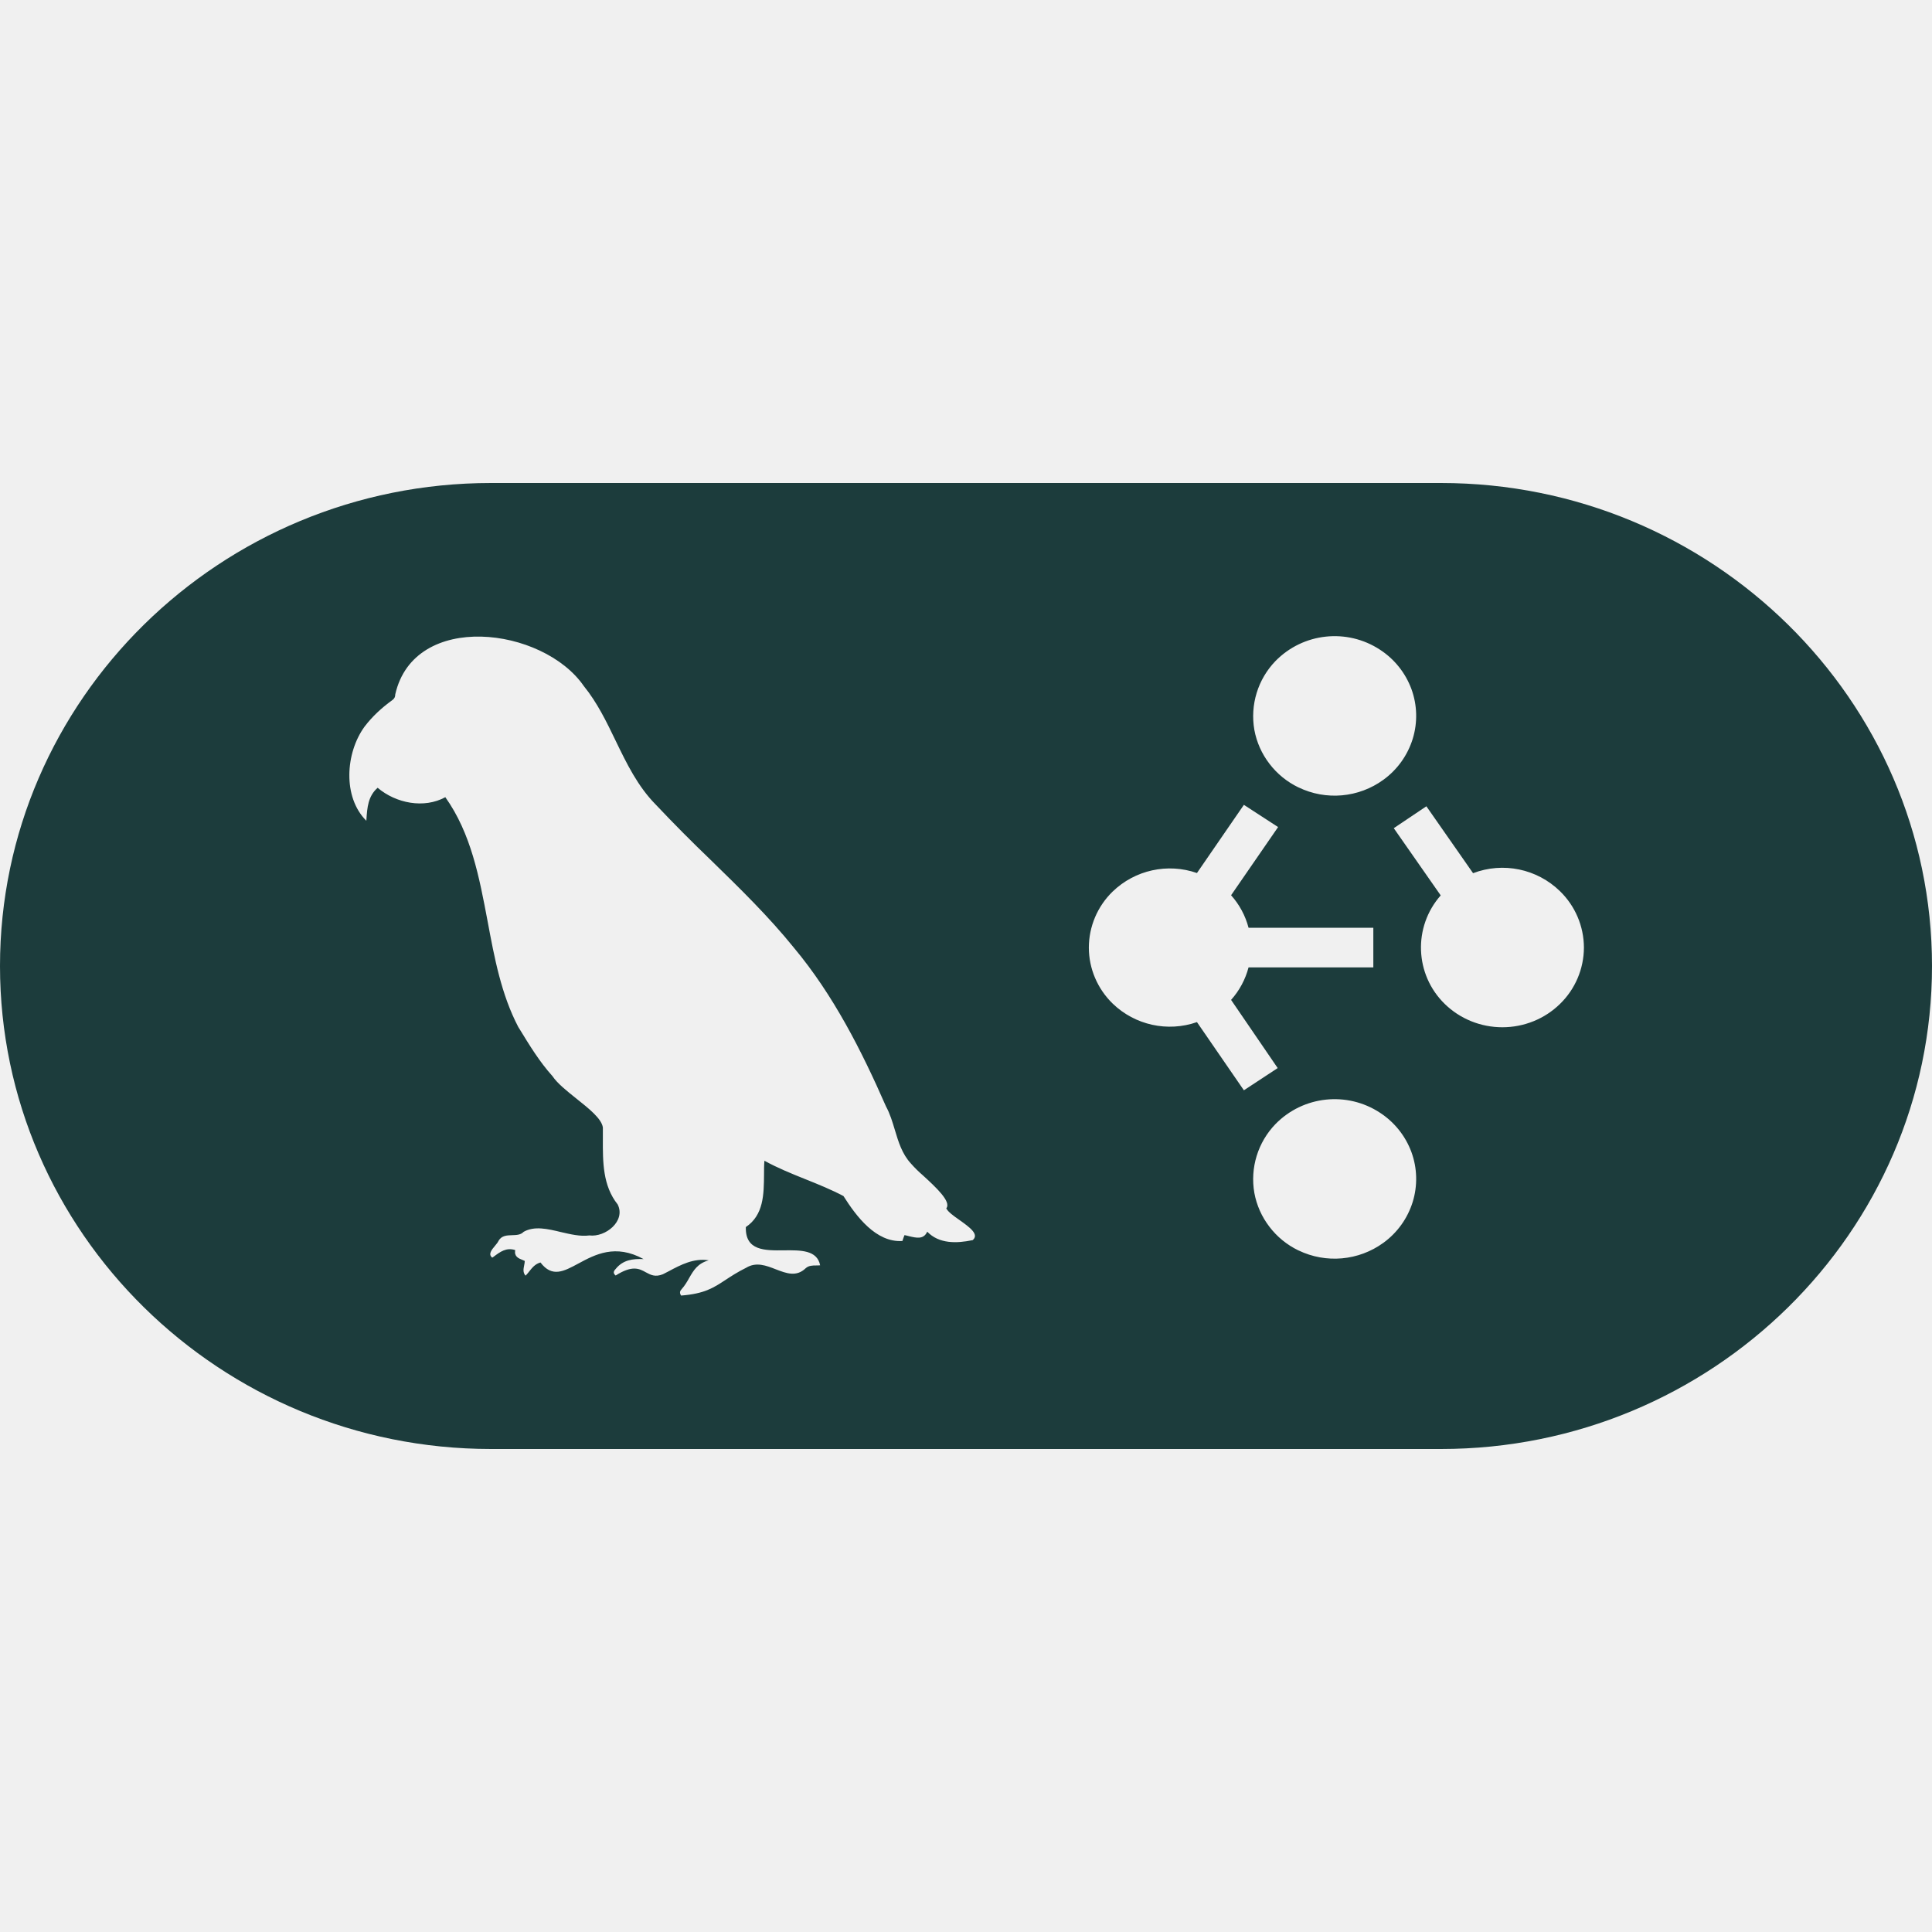
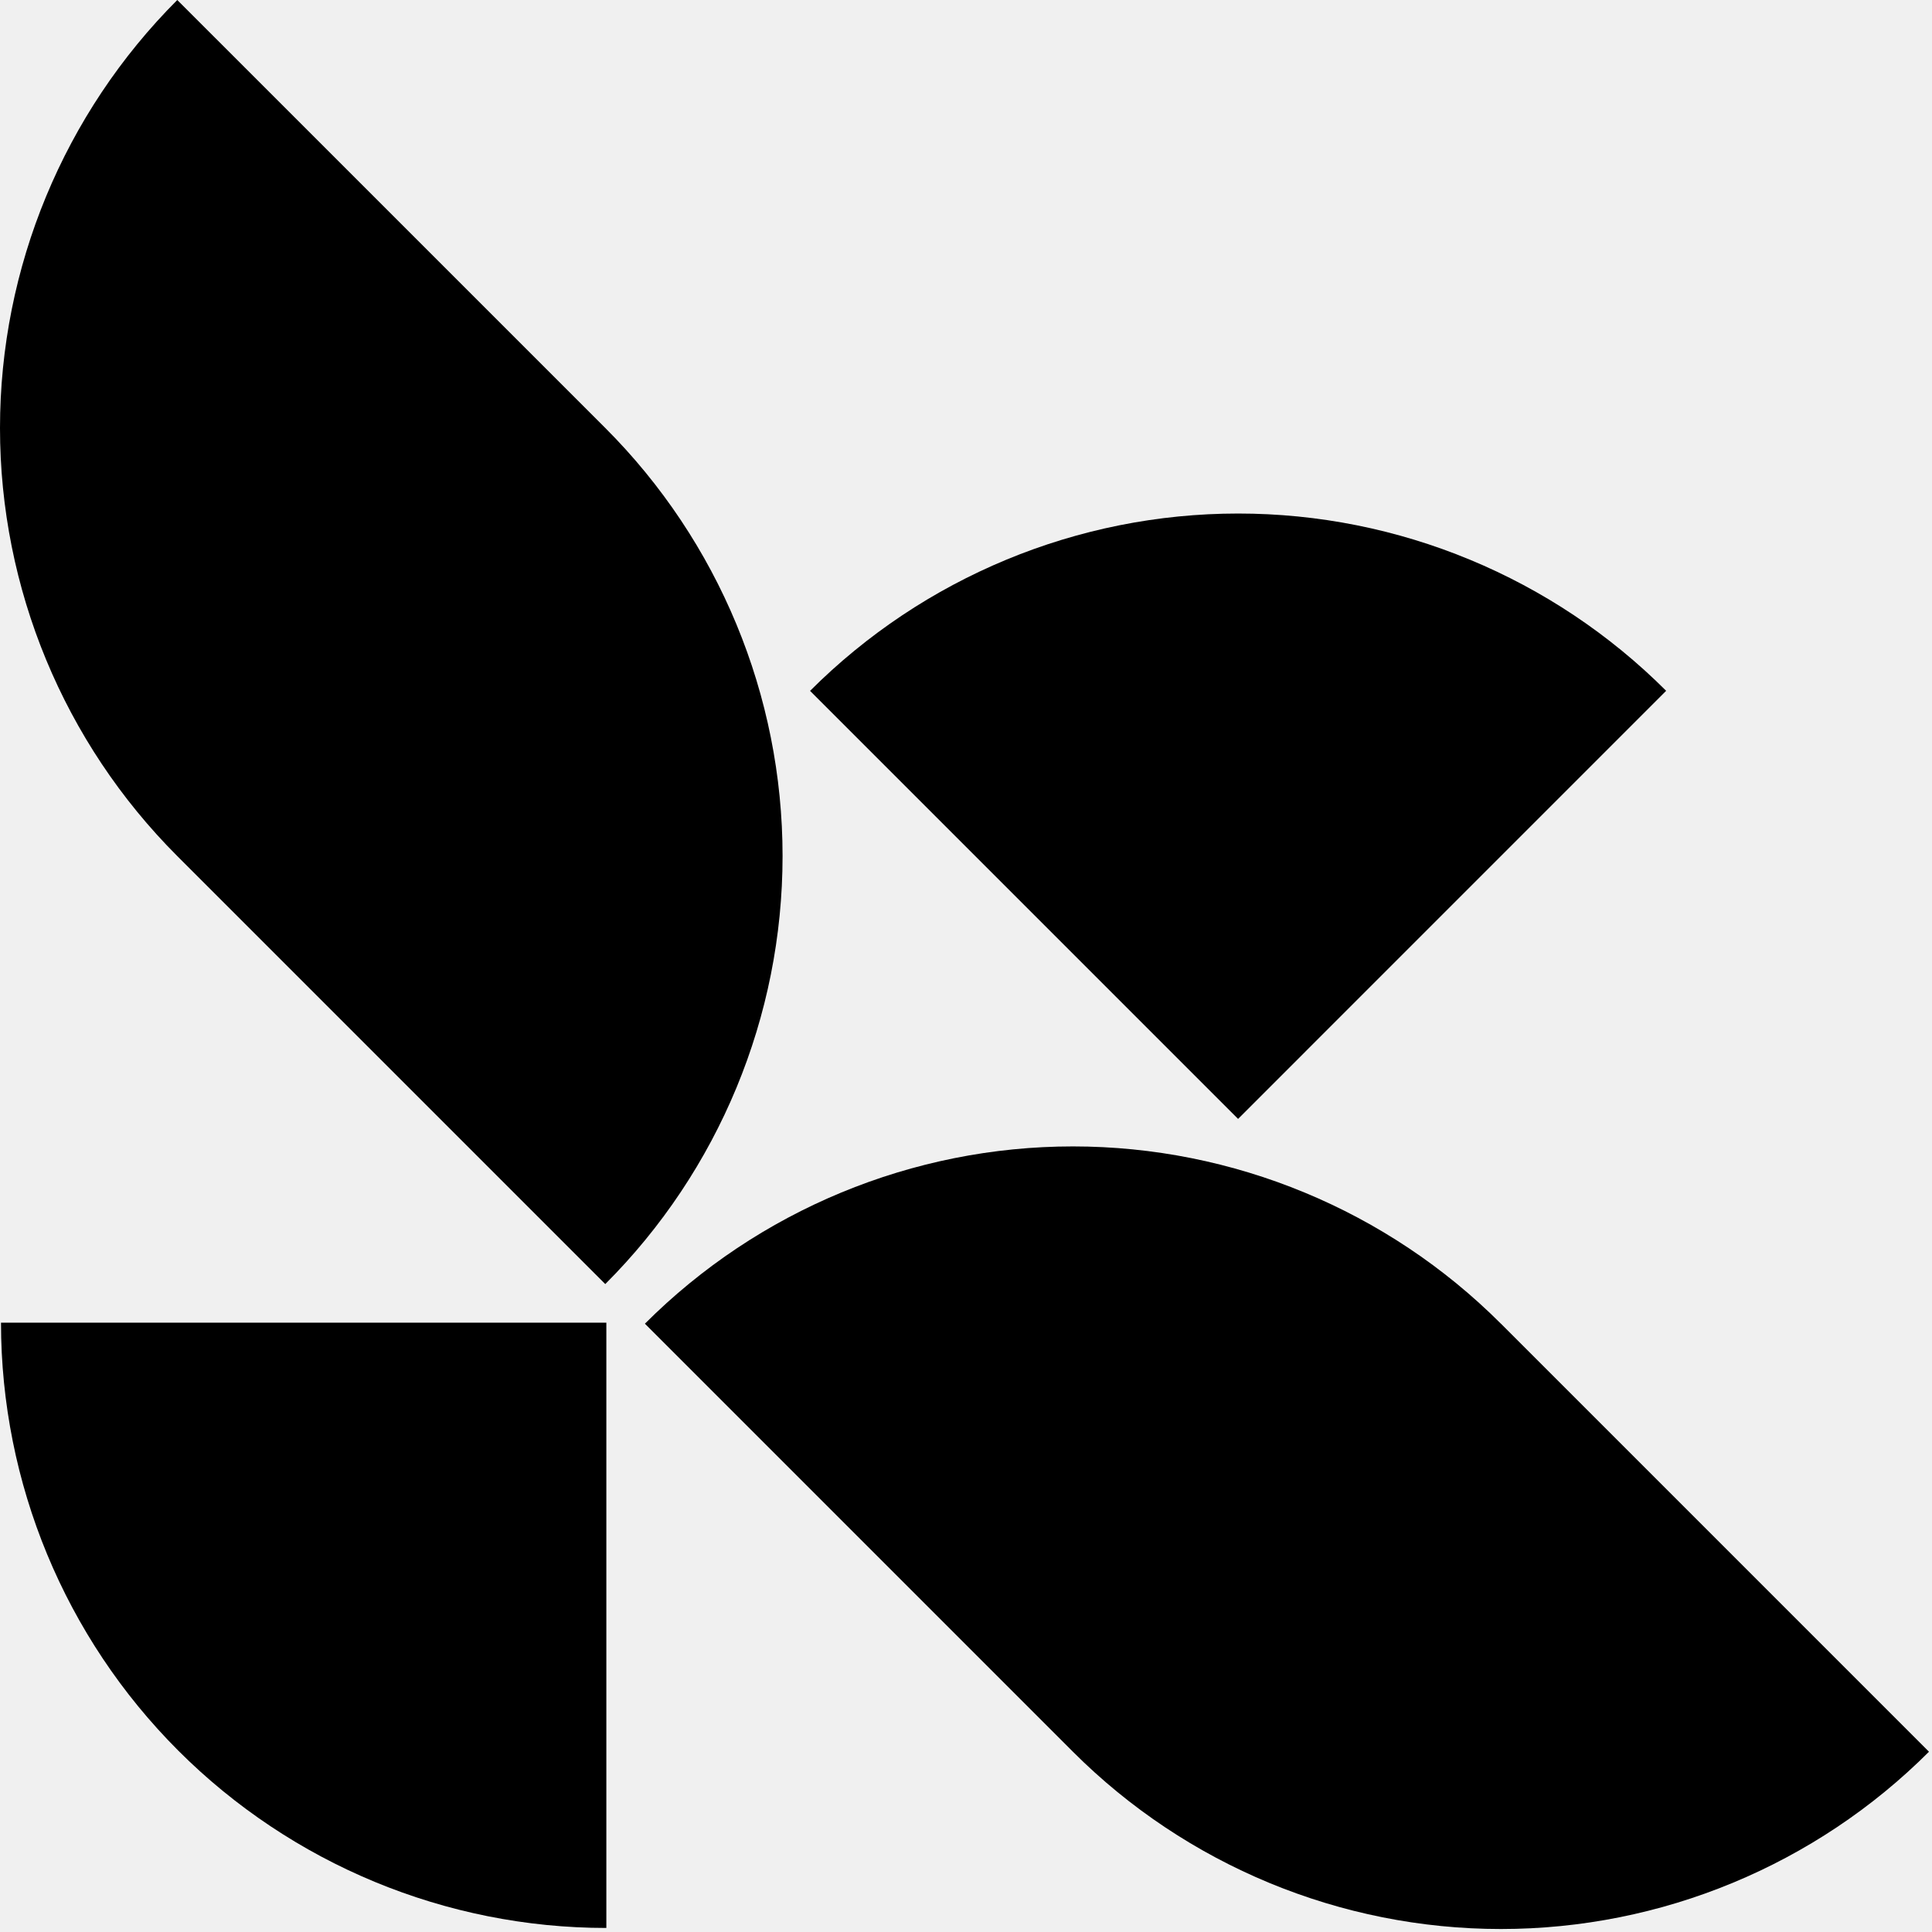
- <svg xmlns="http://www.w3.org/2000/svg" height="1em" style="flex:none;line-height:1" viewBox="0 0 24 24" width="1em">
-   <path clip-rule="evenodd" d="M6.099 6H17.9C21.264 6 24 8.692 24 12s-2.736 6-6.099 6H6.1C2.736 18 0 15.308 0 12s2.736-6 6.099-6zm5.419 9.3c.148.154.367.146.561.106l.002.001c.09-.072-.038-.163-.16-.25-.074-.052-.145-.102-.166-.147.068-.08-.133-.265-.289-.408a1.52 1.52 0 01-.15-.148c-.11-.119-.155-.268-.2-.418-.03-.1-.06-.2-.11-.292-.304-.694-.653-1.383-1.143-1.97-.315-.39-.674-.74-1.033-1.09a19.384 19.384 0 01-.683-.688c-.226-.229-.362-.511-.499-.794-.114-.236-.228-.473-.396-.68-.507-.735-2.107-.936-2.342.104 0 .032-.01.052-.039.073-.13.094-.245.2-.342.327-.238.326-.274.877.022 1.17l.001-.019c.01-.147.02-.286.139-.391.228.193.576.262.841.117.32.45.422.995.525 1.54.085.456.17.912.382 1.316l.014.022c.124.203.25.41.41.587.059.089.178.184.297.279.157.125.314.25.329.359v.143c-.001.285-.002.58.184.813.103.205-.15.41-.352.385-.112.015-.233-.014-.354-.042-.165-.04-.329-.078-.462-.003-.038.04-.091.04-.145.042-.064.002-.129.004-.167.07-.008.019-.026.04-.045.063-.042.05-.087.105-.033.146l.015-.01c.082-.062.16-.12.27-.084-.014.08.039.102.092.123l.027.012a.344.344 0 01-.008.056c-.009.045-.017.088.018.127a.598.598 0 00.046-.054c.037-.046.073-.092.139-.11.144.19.289.111.471.013.206-.111.459-.248.81-.055-.135-.006-.255.01-.345.12-.023.024-.042.052-.002.084.207-.132.294-.085.375-.04.06.032.115.063.212.024l.07-.036c.155-.083.314-.166.499-.137-.139.039-.188.125-.242.218-.026.047-.054.095-.094.14-.021.021-.03.046-.007.08.29-.023.4-.095.548-.192.07-.046.15-.099.261-.154.124-.075.248-.027.368.02.13.05.255.098.371-.014.037-.033.083-.034.129-.034.016 0 .033 0 .05-.002-.037-.19-.24-.188-.448-.186-.24.003-.483.006-.475-.289.222-.149.224-.407.226-.651 0-.06 0-.117.005-.173.163.09.336.16.508.229.162.065.323.13.474.21.158.25.404.58.732.558.008-.026.016-.047.026-.073.019.004.039.008.059.014.086.02.178.044.223-.056zm6.429-2.829c.19.186.447.29.716.29.269 0 .526-.104.716-.29a.98.98 0 00.297-.7.98.98 0 00-.297-.7 1.024 1.024 0 00-1.08-.224l-.58-.831-.405.272.583.835a.978.978 0 00.05 1.348zm-1.817-2.69a1.03 1.03 0 001.056-.095.991.991 0 00.363-.507.97.97 0 00-.016-.62.994.994 0 00-.39-.488 1.028 1.028 0 00-1.298.14.987.987 0 00-.263.856.98.98 0 00.187.42c.095.125.218.225.36.294zm0 5.752a1.032 1.032 0 001.056-.095.991.991 0 00.363-.507.97.97 0 00-.016-.62.994.994 0 00-.39-.488 1.027 1.027 0 00-1.298.14.986.986 0 00-.263.856.98.98 0 00.187.42c.095.125.218.225.36.294zm.93-3.516v-.492h-1.55a.977.977 0 00-.217-.404l.584-.847-.425-.276-.583.847a1.023 1.023 0 00-1.047.23.973.973 0 00-.296.696c0 .261.107.512.296.696a1.023 1.023 0 001.047.23l.583.847.42-.276-.579-.847a.977.977 0 00.217-.404h1.55z" fill="#1C3C3C" fill-rule="evenodd" />
+ <svg xmlns="http://www.w3.org/2000/svg" width="128" height="128" viewBox="0 0 128 128" fill="none">
+   <g clip-path="url(#clip0_7649_26259)">
+     <path d="M40.102 85.072C47.621 77.554 51.847 67.345 51.847 56.714C51.847 46.082 47.617 35.873 40.102 28.355L11.745 0C4.23 7.519 0 17.727 0 28.359C0 38.99 4.23 49.199 11.745 56.717L40.099 85.072H40.102Z" fill="black" />
+     <path d="M99.439 87.698C91.924 80.183 81.712 75.953 71.084 75.953C60.457 75.953 50.245 80.183 42.727 87.698L71.084 116.057C78.599 123.571 88.811 127.802 99.442 127.802C110.074 127.802 120.282 123.571 127.8 116.057L99.442 87.698H99.439Z" fill="black" />
+     <path d="M11.815 115.987C19.333 123.502 29.541 127.732 40.172 127.732V87.629H0.066C0.07 98.261 4.296 108.469 11.815 115.987Z" fill="black" />
+     <path d="M110.387 45.768C102.869 38.254 92.661 34.02 82.026 34.023C71.394 34.023 61.186 38.254 53.668 45.772L82.026 74.131L110.387 45.768Z" fill="black" />
+   </g>
+   <defs>
+     <clipPath id="clip0_7649_26259">
+       <rect width="127.8" height="127.8" fill="white" />
+     </clipPath>
+   </defs>
</svg>
